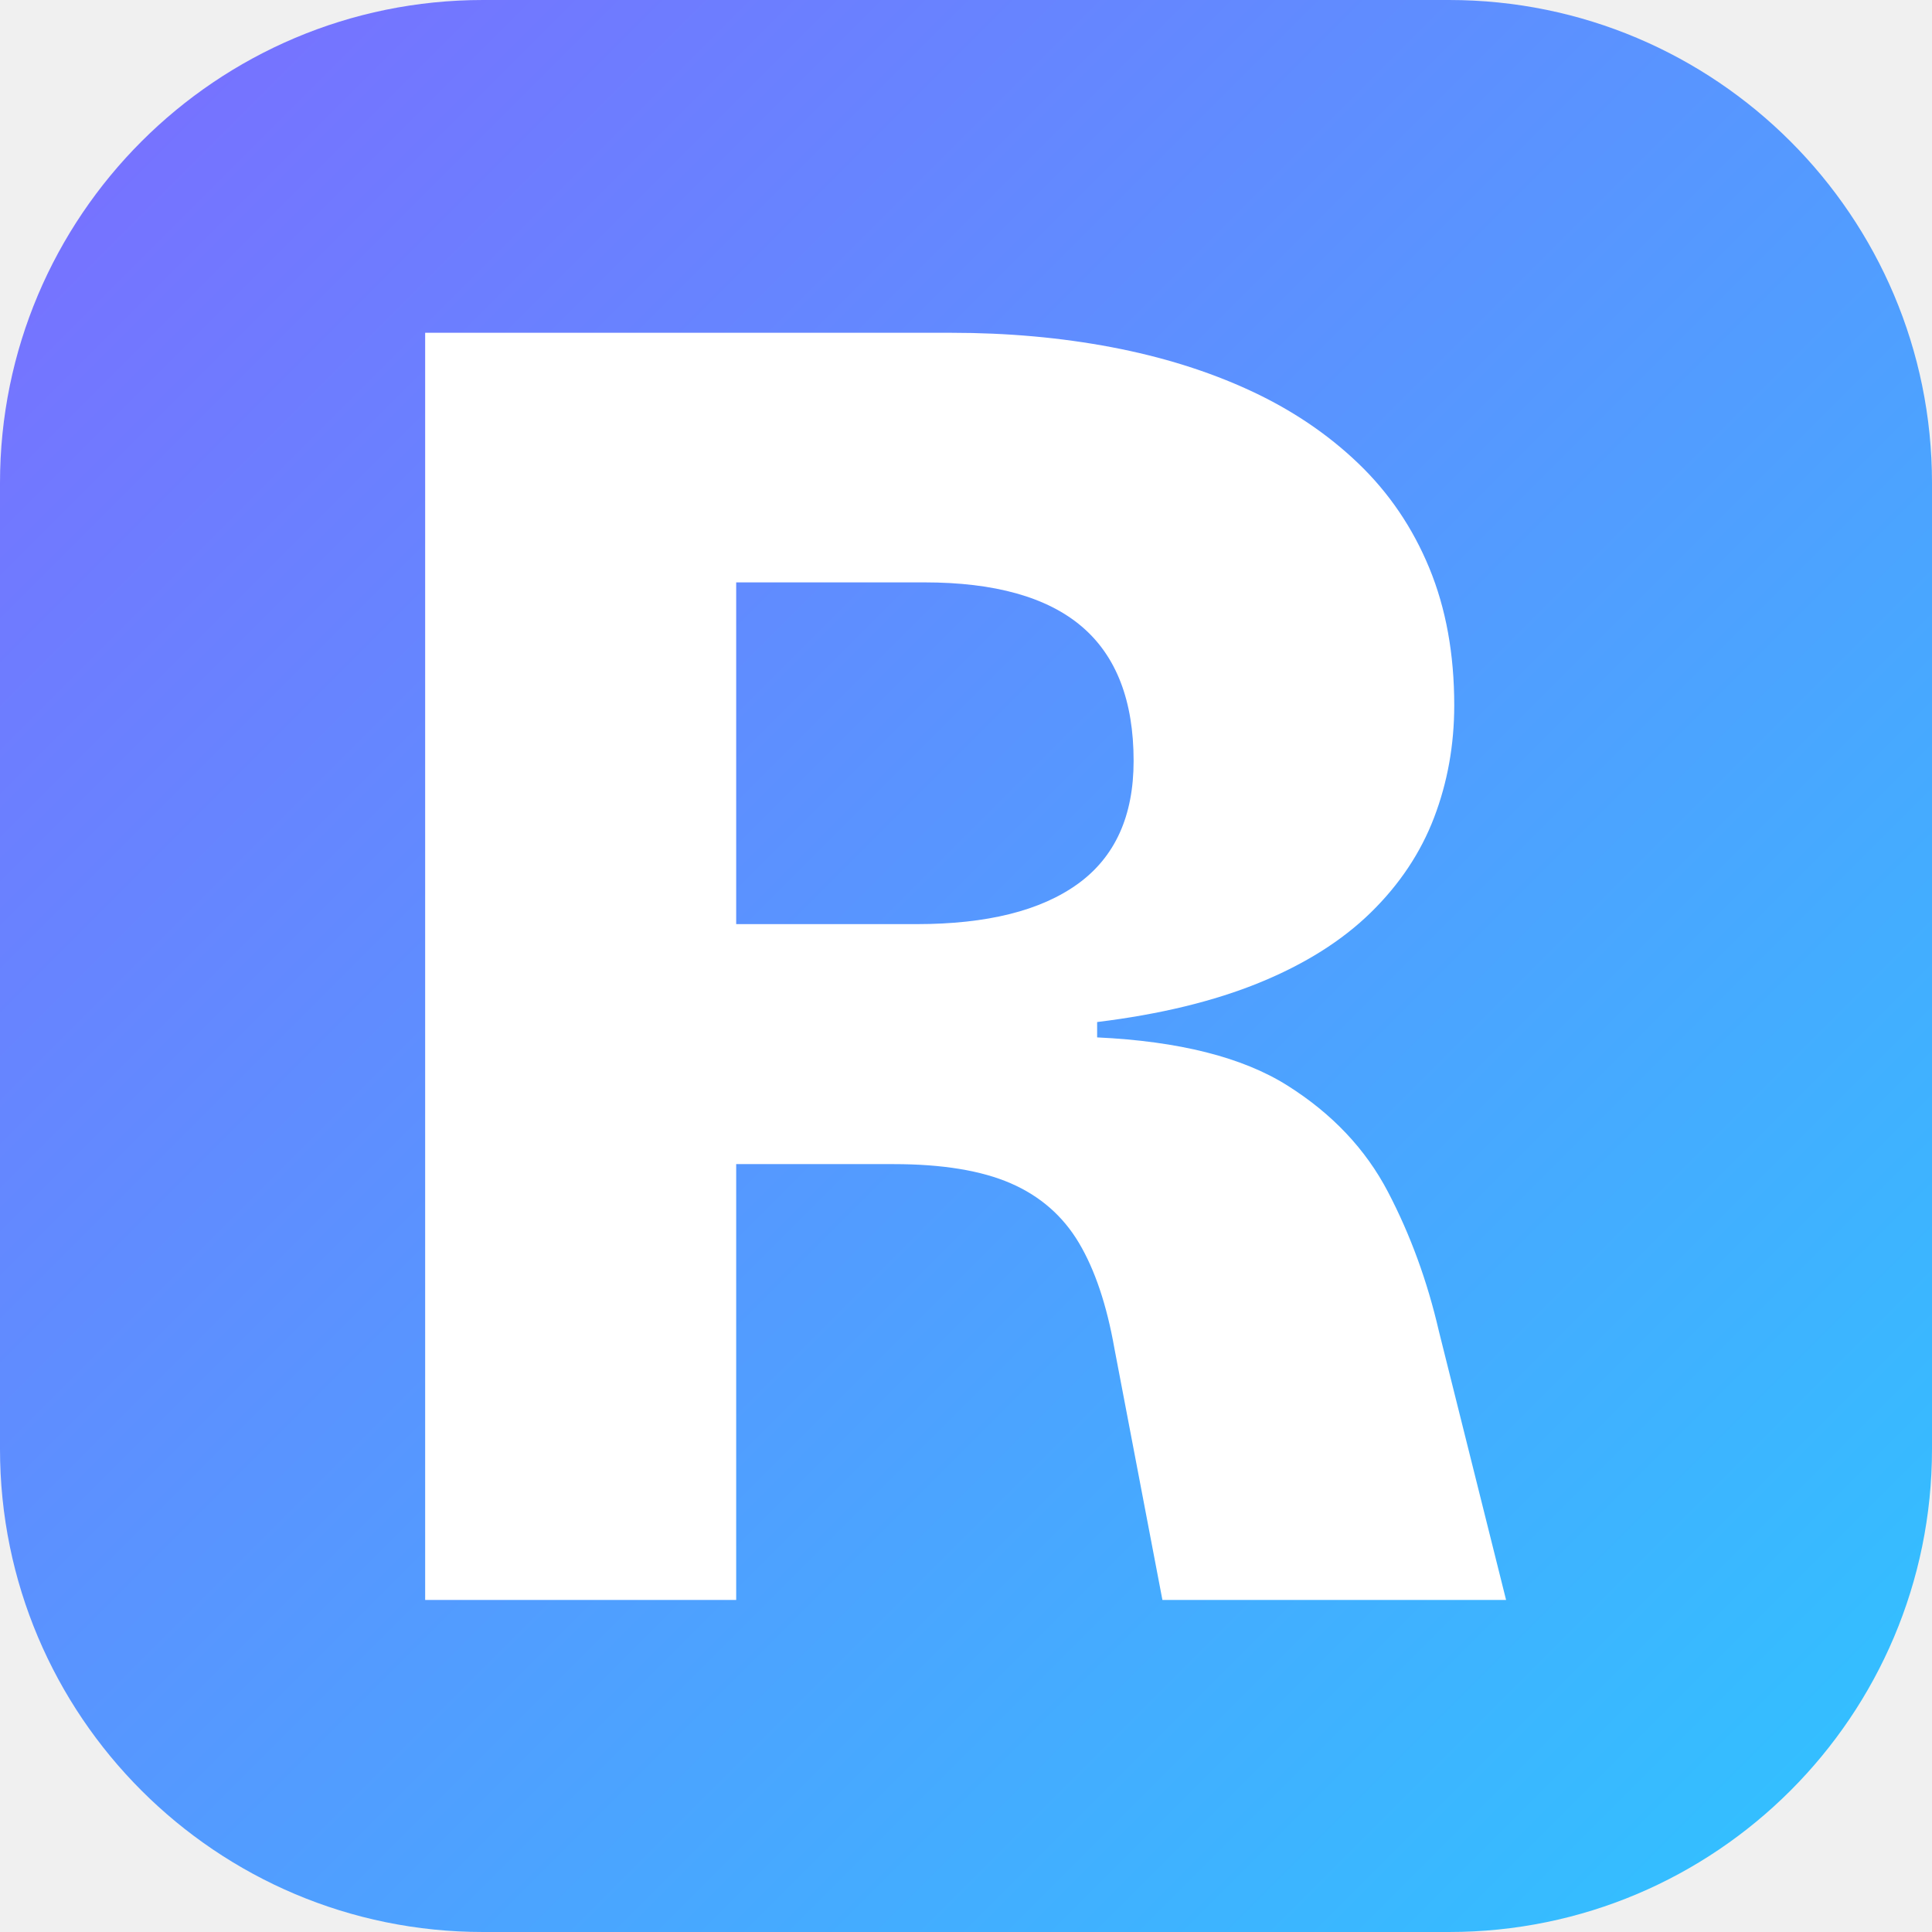
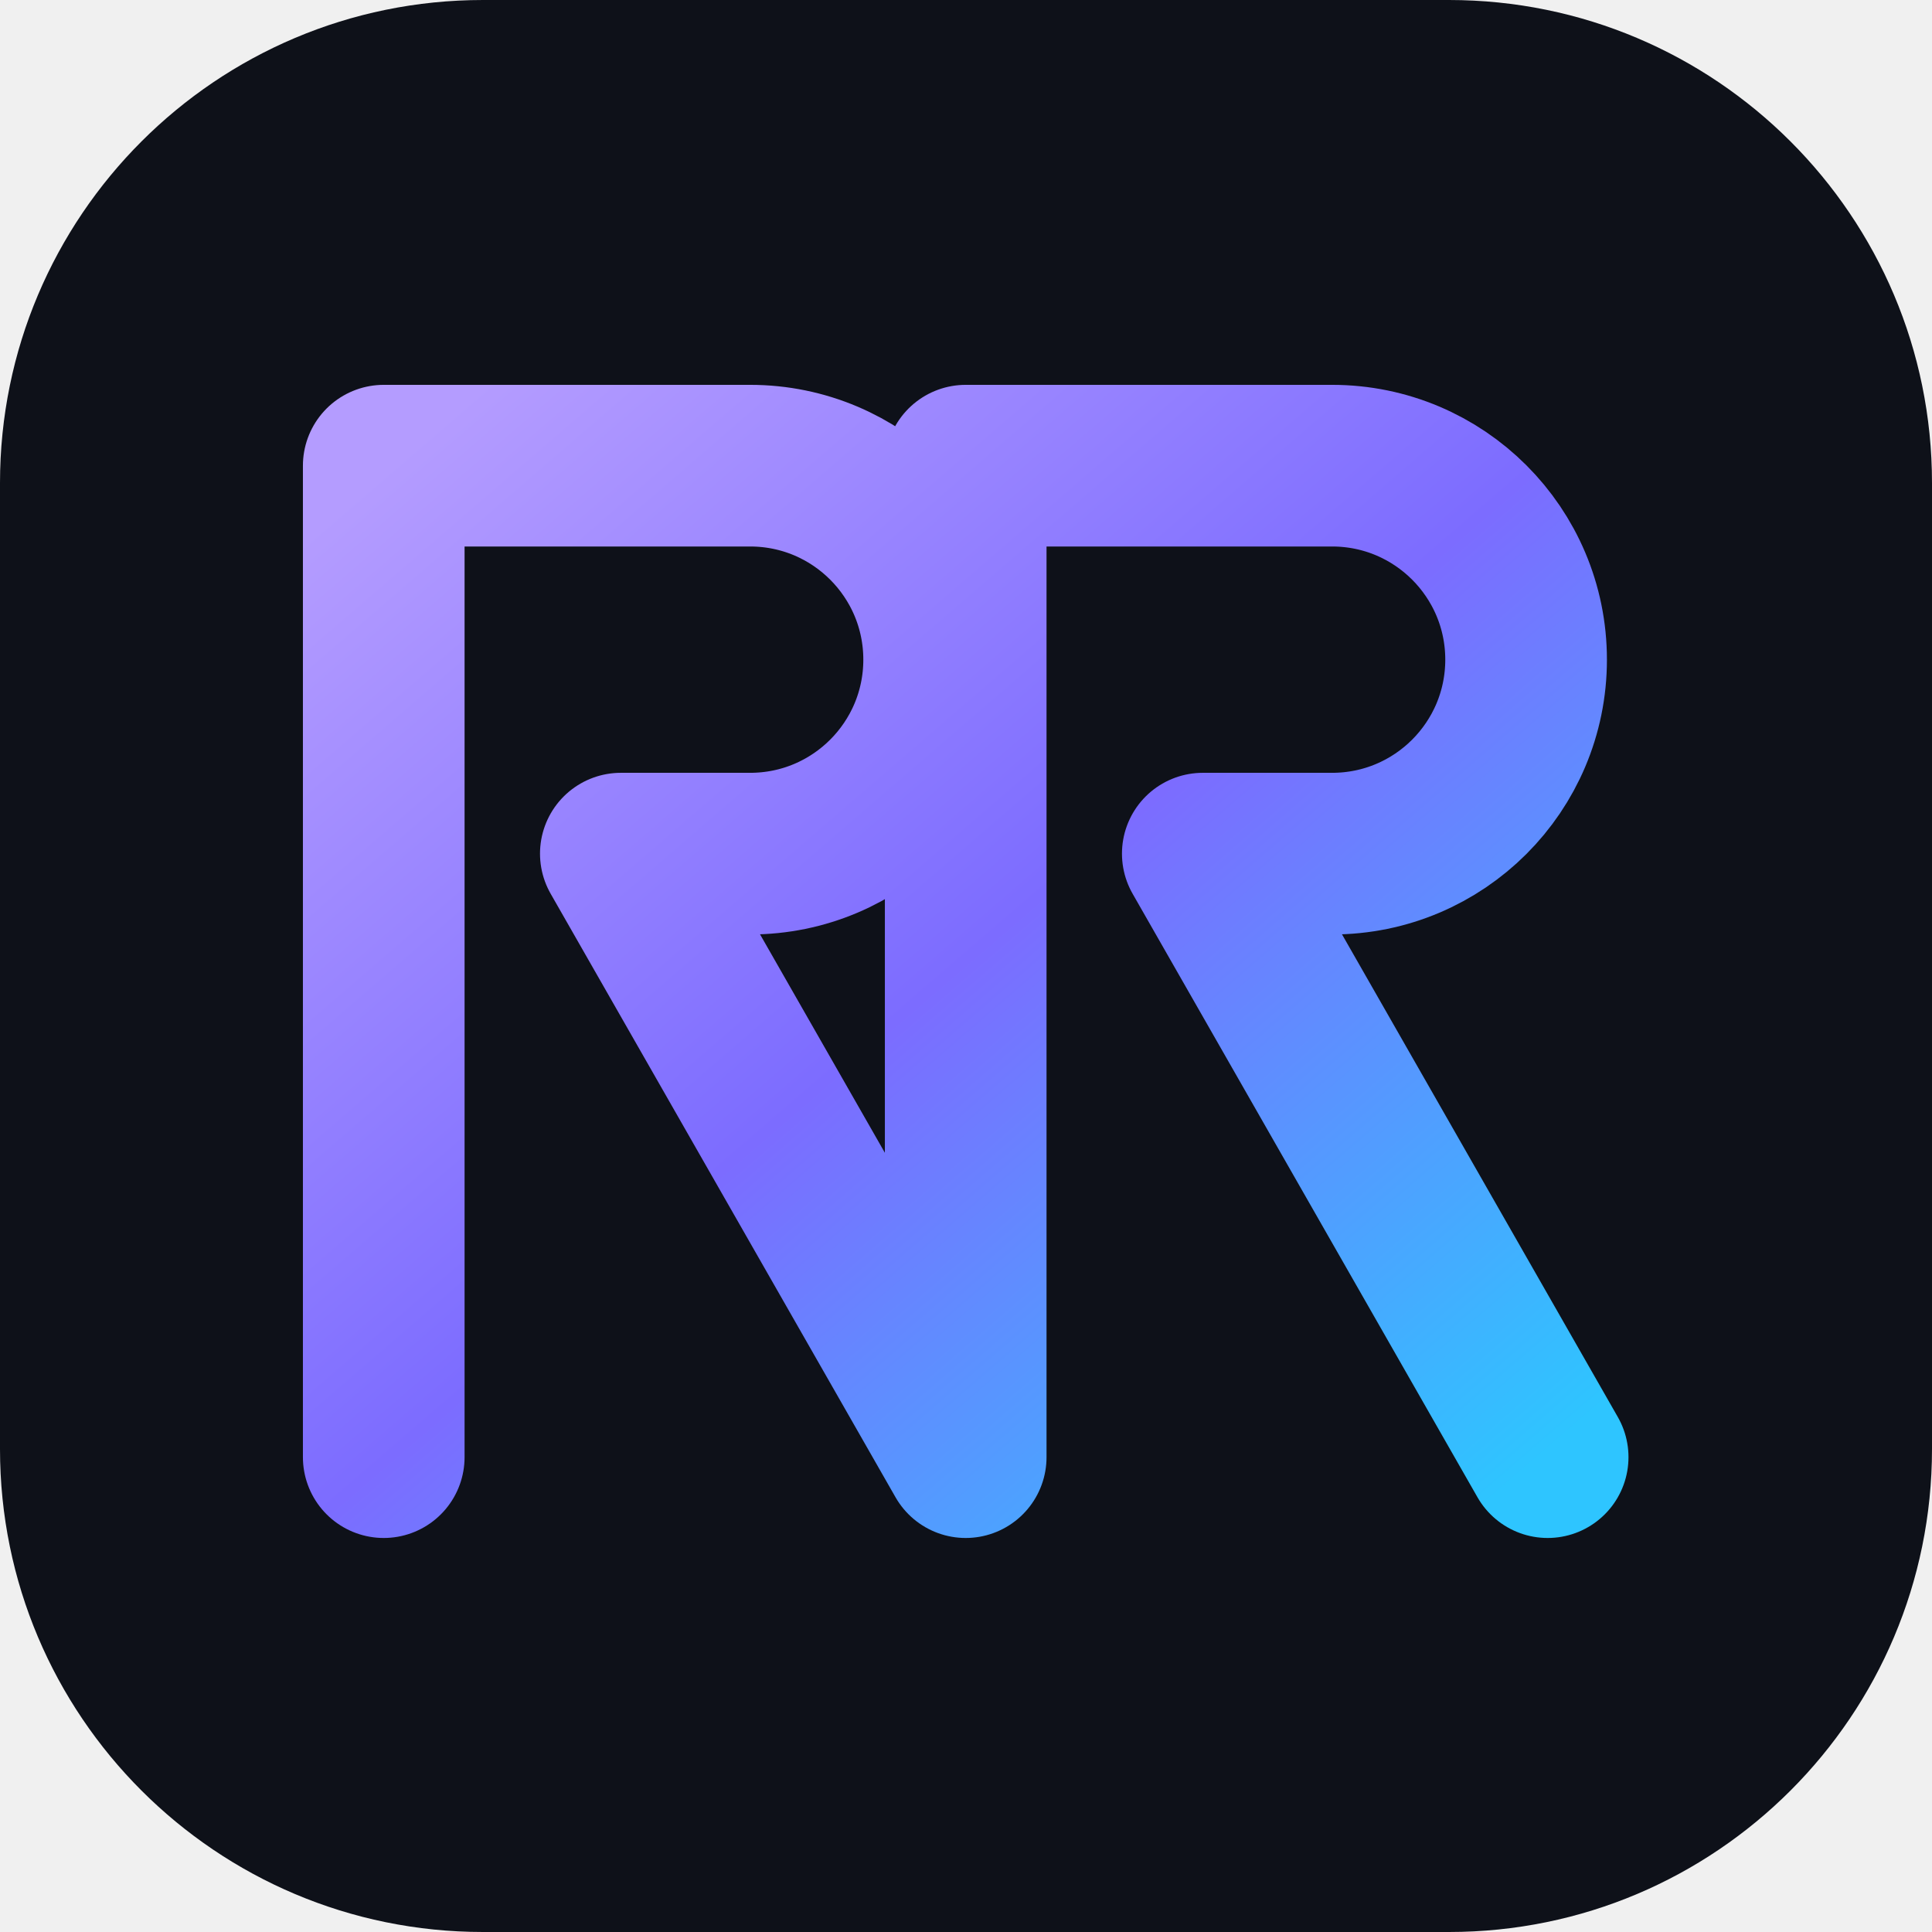
<svg xmlns="http://www.w3.org/2000/svg" viewBox="0 0 64 64">
  <defs>
-     <linearGradient id="g" x1="0" y1="0" x2="1" y2="1">
-       <stop offset="0" stop-color="#7C6CFF" />
+     <linearGradient id="logoGrad" x1="0" y1="0" x2="1" y2="1">
+       <stop offset="0" stop-color="#B49CFF" />
+       <stop offset=".5" stop-color="#7C6CFF" />
      <stop offset="1" stop-color="#2EC5FF" />
    </linearGradient>
  </defs>
-   <rect width="64" height="64" rx="16" fill="url(#g)" />
-   <path transform="translate(11.54 53.00) scale(0.0636 -0.0636)" fill="#fff" d="M40 0V660H314Q358 660 397.5 652.5Q437 645 469.5 630.0Q502 615 526.0 592.0Q550 569 563.0 537.5Q576 506 576 466Q576 435 565.5 407.5Q555 380 532.5 358.0Q510 336 474.5 321.5Q439 307 390 301V293Q454 290 489.0 268.0Q524 246 541.5 212.5Q559 179 568 140L603 0H424L399 131Q393 165 380.5 186.0Q368 207 345.0 217.0Q322 227 284 227H202V0ZM202 352H296Q351 352 380.0 373.0Q409 394 409 437Q409 484 382.0 507.0Q355 530 300 530H202Z" />
+   <rect width="64" height="64" rx="16" fill="#0E1119" />
+   <path transform="translate(7 9) scale(0.714)" d="M8,55 V9 H25 A9,9 0 0 1 25,27 H19 L35,55 V9 H52 A9,9 0 0 1 52,27 H46 L62,55" fill="none" stroke="url(#logoGrad)" stroke-width="7.5" stroke-linecap="round" stroke-linejoin="round" />
</svg>
